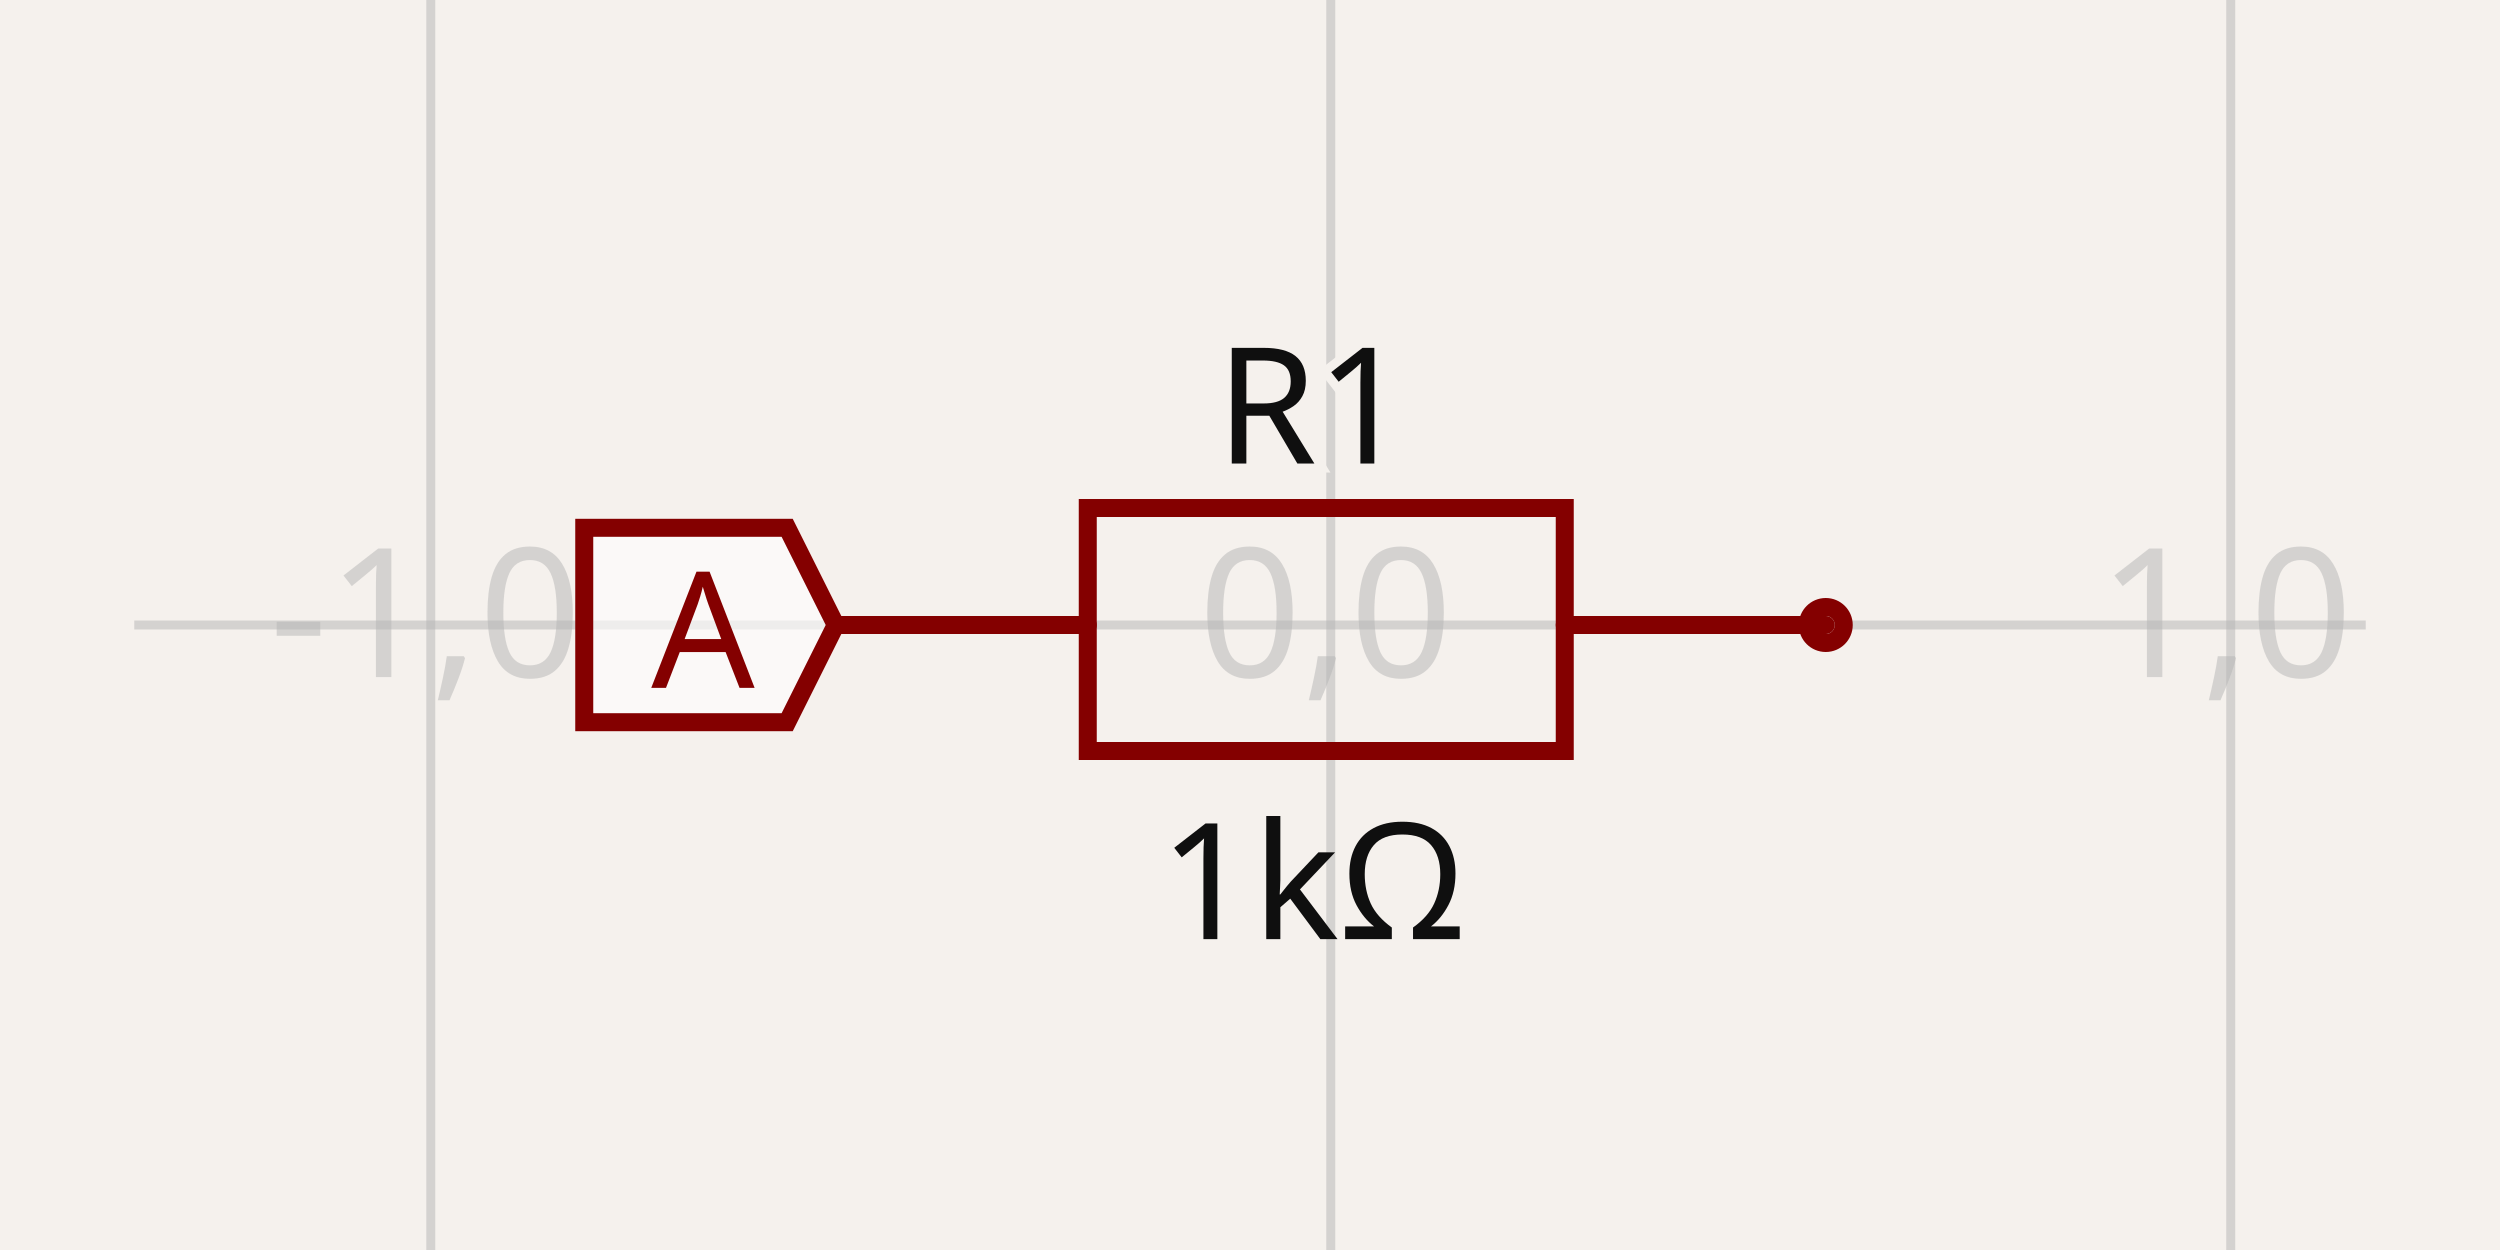
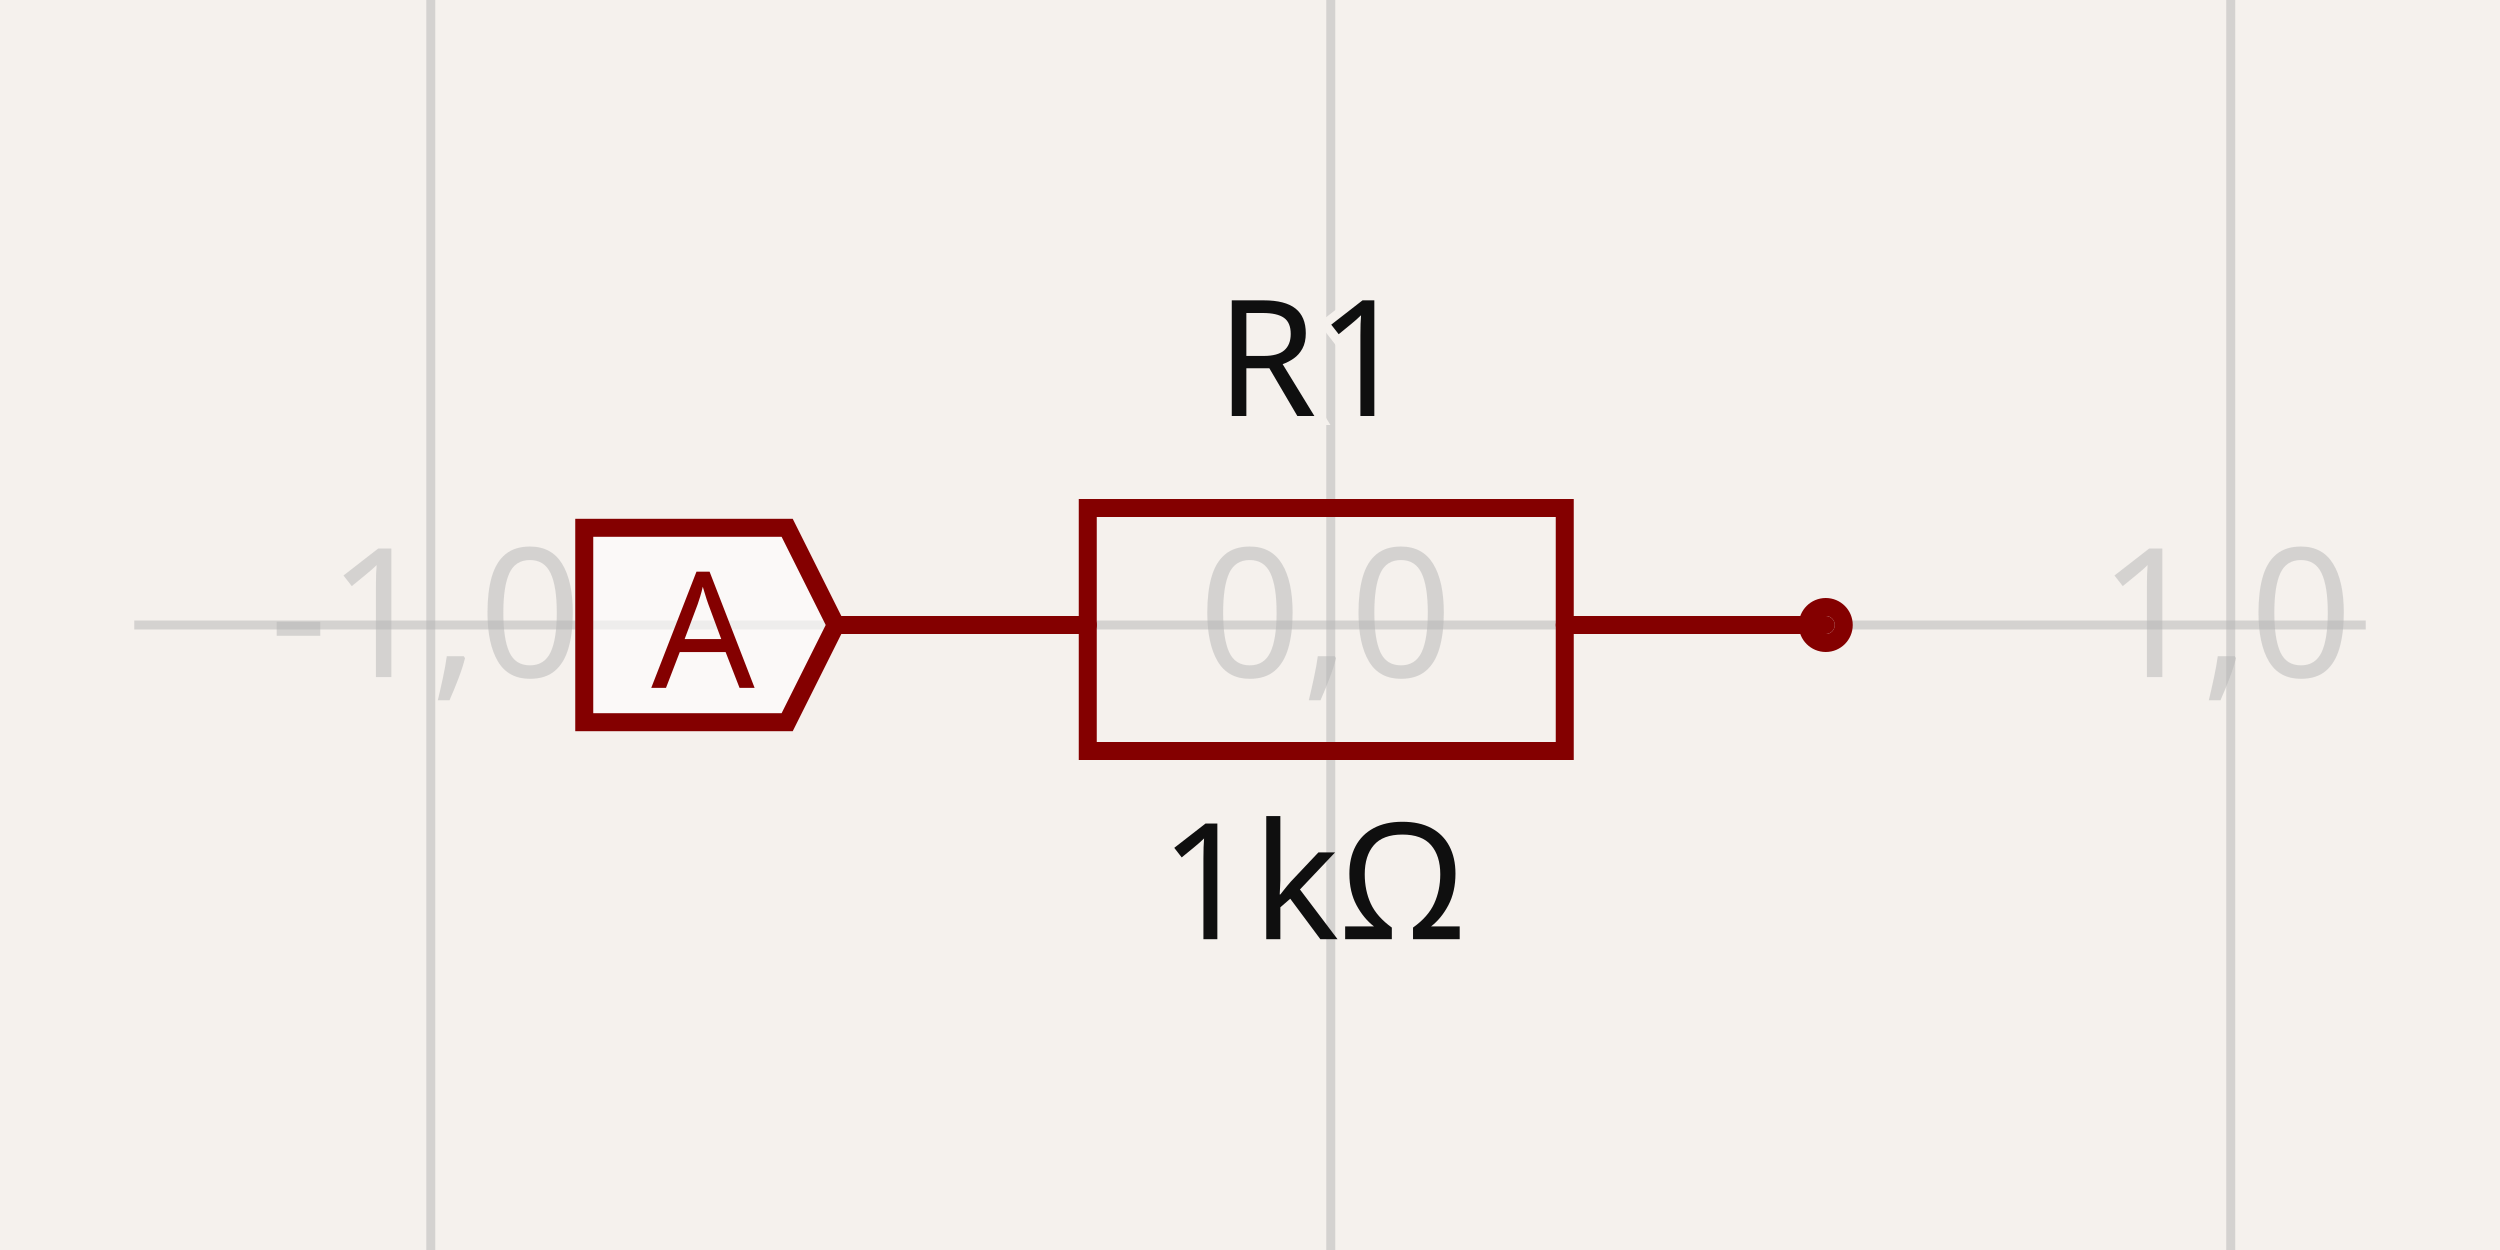
- <svg xmlns="http://www.w3.org/2000/svg" width="1200" height="600" style="background-color: rgb(245, 241, 237)" data-real-to-screen-transform="matrix(431.9932159785,0,0,-431.9932159785,638.7641912471,300)" data-software-used-string="@tscircuit/core@0.0.746">
+ <svg xmlns="http://www.w3.org/2000/svg" width="1200" height="600" style="background-color: rgb(245, 241, 237)" data-real-to-screen-transform="matrix(431.9932159785,0,0,-431.9932159785,638.7641912471,300)" data-software-used-string="@tscircuit/core@0.0.1019">
  <style>
              .boundary { fill: rgb(245, 241, 237); }
              .schematic-boundary { fill: none; stroke: #fff; }
              .component { fill: none; stroke: rgb(132, 0, 0); }
              .chip { fill: rgb(255, 255, 194); stroke: rgb(132, 0, 0); }
              .component-pin { fill: none; stroke: rgb(132, 0, 0); }
              /* Basic per-trace hover fallback */
              .trace:hover {
                filter: invert(1);
              }
              .trace:hover .trace-crossing-outline {
                opacity: 0;
              }
              .trace:hover .trace-junction {
                filter: invert(1);
              }
              /* Net-hover highlighting: when a trace or its overlays are hovered,
                 invert color for all traces (base + overlays) sharing the same
                 subcircuit connectivity key. Also hide crossing outline during hover. */
              
              .text { font-family: sans-serif; fill: rgb(0, 150, 0); }
              .pin-number { fill: rgb(169, 0, 0); }
              .port-label { fill: rgb(0, 100, 100); }
              .component-name { fill: rgb(0, 100, 100); }
            </style>
  <rect class="boundary" x="0" y="0" width="1200" height="600" />
  <g class="grid">
    <line x1="-225.222" y1="600" x2="-225.222" y2="2.5409008230781183e-11" stroke="rgb(181, 181, 181)" stroke-width="4.32" stroke-opacity="0.5" />
    <line x1="206.771" y1="600" x2="206.771" y2="2.5409008230781183e-11" stroke="rgb(181, 181, 181)" stroke-width="4.32" stroke-opacity="0.5" />
    <line x1="638.764" y1="600" x2="638.764" y2="2.5409008230781183e-11" stroke="rgb(181, 181, 181)" stroke-width="4.32" stroke-opacity="0.5" />
    <line x1="1070.757" y1="600" x2="1070.757" y2="2.5409008230781183e-11" stroke="rgb(181, 181, 181)" stroke-width="4.32" stroke-opacity="0.5" />
    <line x1="1502.751" y1="600" x2="1502.751" y2="2.5409008230781183e-11" stroke="rgb(181, 181, 181)" stroke-width="4.32" stroke-opacity="0.5" />
    <line x1="64.444" y1="731.993" x2="1135.556" y2="731.993" stroke="rgb(181, 181, 181)" stroke-width="4.32" stroke-opacity="0.5" />
    <line x1="64.444" y1="300" x2="1135.556" y2="300" stroke="rgb(181, 181, 181)" stroke-width="4.32" stroke-opacity="0.5" />
    <line x1="64.444" y1="-131.993" x2="1135.556" y2="-131.993" stroke="rgb(181, 181, 181)" stroke-width="4.32" stroke-opacity="0.5" />
    <text x="-227.722" y="726.993" fill="rgb(181, 181, 181)" font-size="86.399" fill-opacity="0.5" text-anchor="middle" dominant-baseline="middle" font-family="sans-serif">-2,-1</text>
    <text x="-227.722" y="295" fill="rgb(181, 181, 181)" font-size="86.399" fill-opacity="0.5" text-anchor="middle" dominant-baseline="middle" font-family="sans-serif">-2,0</text>
    <text x="-227.722" y="-136.993" fill="rgb(181, 181, 181)" font-size="86.399" fill-opacity="0.5" text-anchor="middle" dominant-baseline="middle" font-family="sans-serif">-2,1</text>
    <text x="204.271" y="726.993" fill="rgb(181, 181, 181)" font-size="86.399" fill-opacity="0.5" text-anchor="middle" dominant-baseline="middle" font-family="sans-serif">-1,-1</text>
    <text x="204.271" y="295" fill="rgb(181, 181, 181)" font-size="86.399" fill-opacity="0.5" text-anchor="middle" dominant-baseline="middle" font-family="sans-serif">-1,0</text>
    <text x="204.271" y="-136.993" fill="rgb(181, 181, 181)" font-size="86.399" fill-opacity="0.5" text-anchor="middle" dominant-baseline="middle" font-family="sans-serif">-1,1</text>
    <text x="636.264" y="726.993" fill="rgb(181, 181, 181)" font-size="86.399" fill-opacity="0.5" text-anchor="middle" dominant-baseline="middle" font-family="sans-serif">0,-1</text>
    <text x="636.264" y="295" fill="rgb(181, 181, 181)" font-size="86.399" fill-opacity="0.5" text-anchor="middle" dominant-baseline="middle" font-family="sans-serif">0,0</text>
    <text x="636.264" y="-136.993" fill="rgb(181, 181, 181)" font-size="86.399" fill-opacity="0.5" text-anchor="middle" dominant-baseline="middle" font-family="sans-serif">0,1</text>
    <text x="1068.257" y="726.993" fill="rgb(181, 181, 181)" font-size="86.399" fill-opacity="0.5" text-anchor="middle" dominant-baseline="middle" font-family="sans-serif">1,-1</text>
    <text x="1068.257" y="295" fill="rgb(181, 181, 181)" font-size="86.399" fill-opacity="0.5" text-anchor="middle" dominant-baseline="middle" font-family="sans-serif">1,0</text>
    <text x="1068.257" y="-136.993" fill="rgb(181, 181, 181)" font-size="86.399" fill-opacity="0.5" text-anchor="middle" dominant-baseline="middle" font-family="sans-serif">1,1</text>
    <text x="1500.251" y="726.993" fill="rgb(181, 181, 181)" font-size="86.399" fill-opacity="0.5" text-anchor="middle" dominant-baseline="middle" font-family="sans-serif">2,-1</text>
    <text x="1500.251" y="295" fill="rgb(181, 181, 181)" font-size="86.399" fill-opacity="0.5" text-anchor="middle" dominant-baseline="middle" font-family="sans-serif">2,0</text>
    <text x="1500.251" y="-136.993" fill="rgb(181, 181, 181)" font-size="86.399" fill-opacity="0.5" text-anchor="middle" dominant-baseline="middle" font-family="sans-serif">2,1</text>
  </g>
  <g data-circuit-json-type="schematic_component" data-schematic-component-id="schematic_component_0">
    <rect class="component-overlay" x="401.168" y="243.841" width="475.193" height="116.638" fill="transparent" />
    <path d="M 401.168 300 L 522.126 300" stroke="rgb(132, 0, 0)" fill="none" stroke-width="8.64px" stroke-linecap="round" />
    <path d="M 751.082 300 L 876.36 300" stroke="rgb(132, 0, 0)" fill="none" stroke-width="8.64px" stroke-linecap="round" />
    <path d="M 638.764 243.841 L 751.082 243.841 L 751.082 360.479 L 522.126 360.479 L 522.126 243.841 L 638.764 243.841" stroke="rgb(132, 0, 0)" fill="none" stroke-width="8.64px" stroke-linecap="round" />
-     <text x="630.124" y="222.504" stroke="rgb(245, 241, 237)" stroke-width="8.64px" paint-order="stroke" fill="rgb(15, 15, 15)" font-family="sans-serif" text-anchor="middle" dominant-baseline="auto" font-size="77.759px">R1</text>
-     <text x="630.124" y="390.456" fill="rgb(15, 15, 15)" font-family="sans-serif" text-anchor="middle" dominant-baseline="hanging" font-size="77.759px">1kΩ</text>
+     <text x="630.124" y="222.477" stroke="rgb(245, 241, 237)" stroke-width="8.64px" paint-order="stroke" fill="rgb(15, 15, 15)" font-family="sans-serif" text-anchor="middle" dominant-baseline="ideographic" font-size="77.759px">R1</text>
+     <text x="630.124" y="390.483" fill="rgb(15, 15, 15)" font-family="sans-serif" text-anchor="middle" dominant-baseline="hanging" font-size="77.759px">1kΩ</text>
    <circle cx="876.36" cy="300" r="8.64px" stroke-width="8.64px" fill="none" stroke="rgb(132, 0, 0)" />
  </g>
  <g class="schematic-port-hover" data-schematic-port-id="source_port_0">
    <circle cx="401.168" cy="300" r="17.28" fill="red" opacity="0" />
  </g>
  <g class="schematic-port-hover" data-schematic-port-id="source_port_1">
    <circle cx="876.36" cy="300" r="17.28" fill="red" opacity="0" />
  </g>
  <path class="net-label" d="     M 401.168,300     L 377.84,346.655     L 280.44,346.655     L 280.44,253.345     L 377.84,253.345     Z   " fill="rgba(255, 255, 255, 0.6)" stroke="rgb(132, 0, 0)" stroke-width="8.64px" />
  <text class="net-label-text" x="362.289" y="300" fill="rgb(132, 0, 0)" text-anchor="end" dominant-baseline="central" font-family="sans-serif" font-variant-numeric="tabular-nums" font-size="77.759px" transform="">A</text>
</svg>
